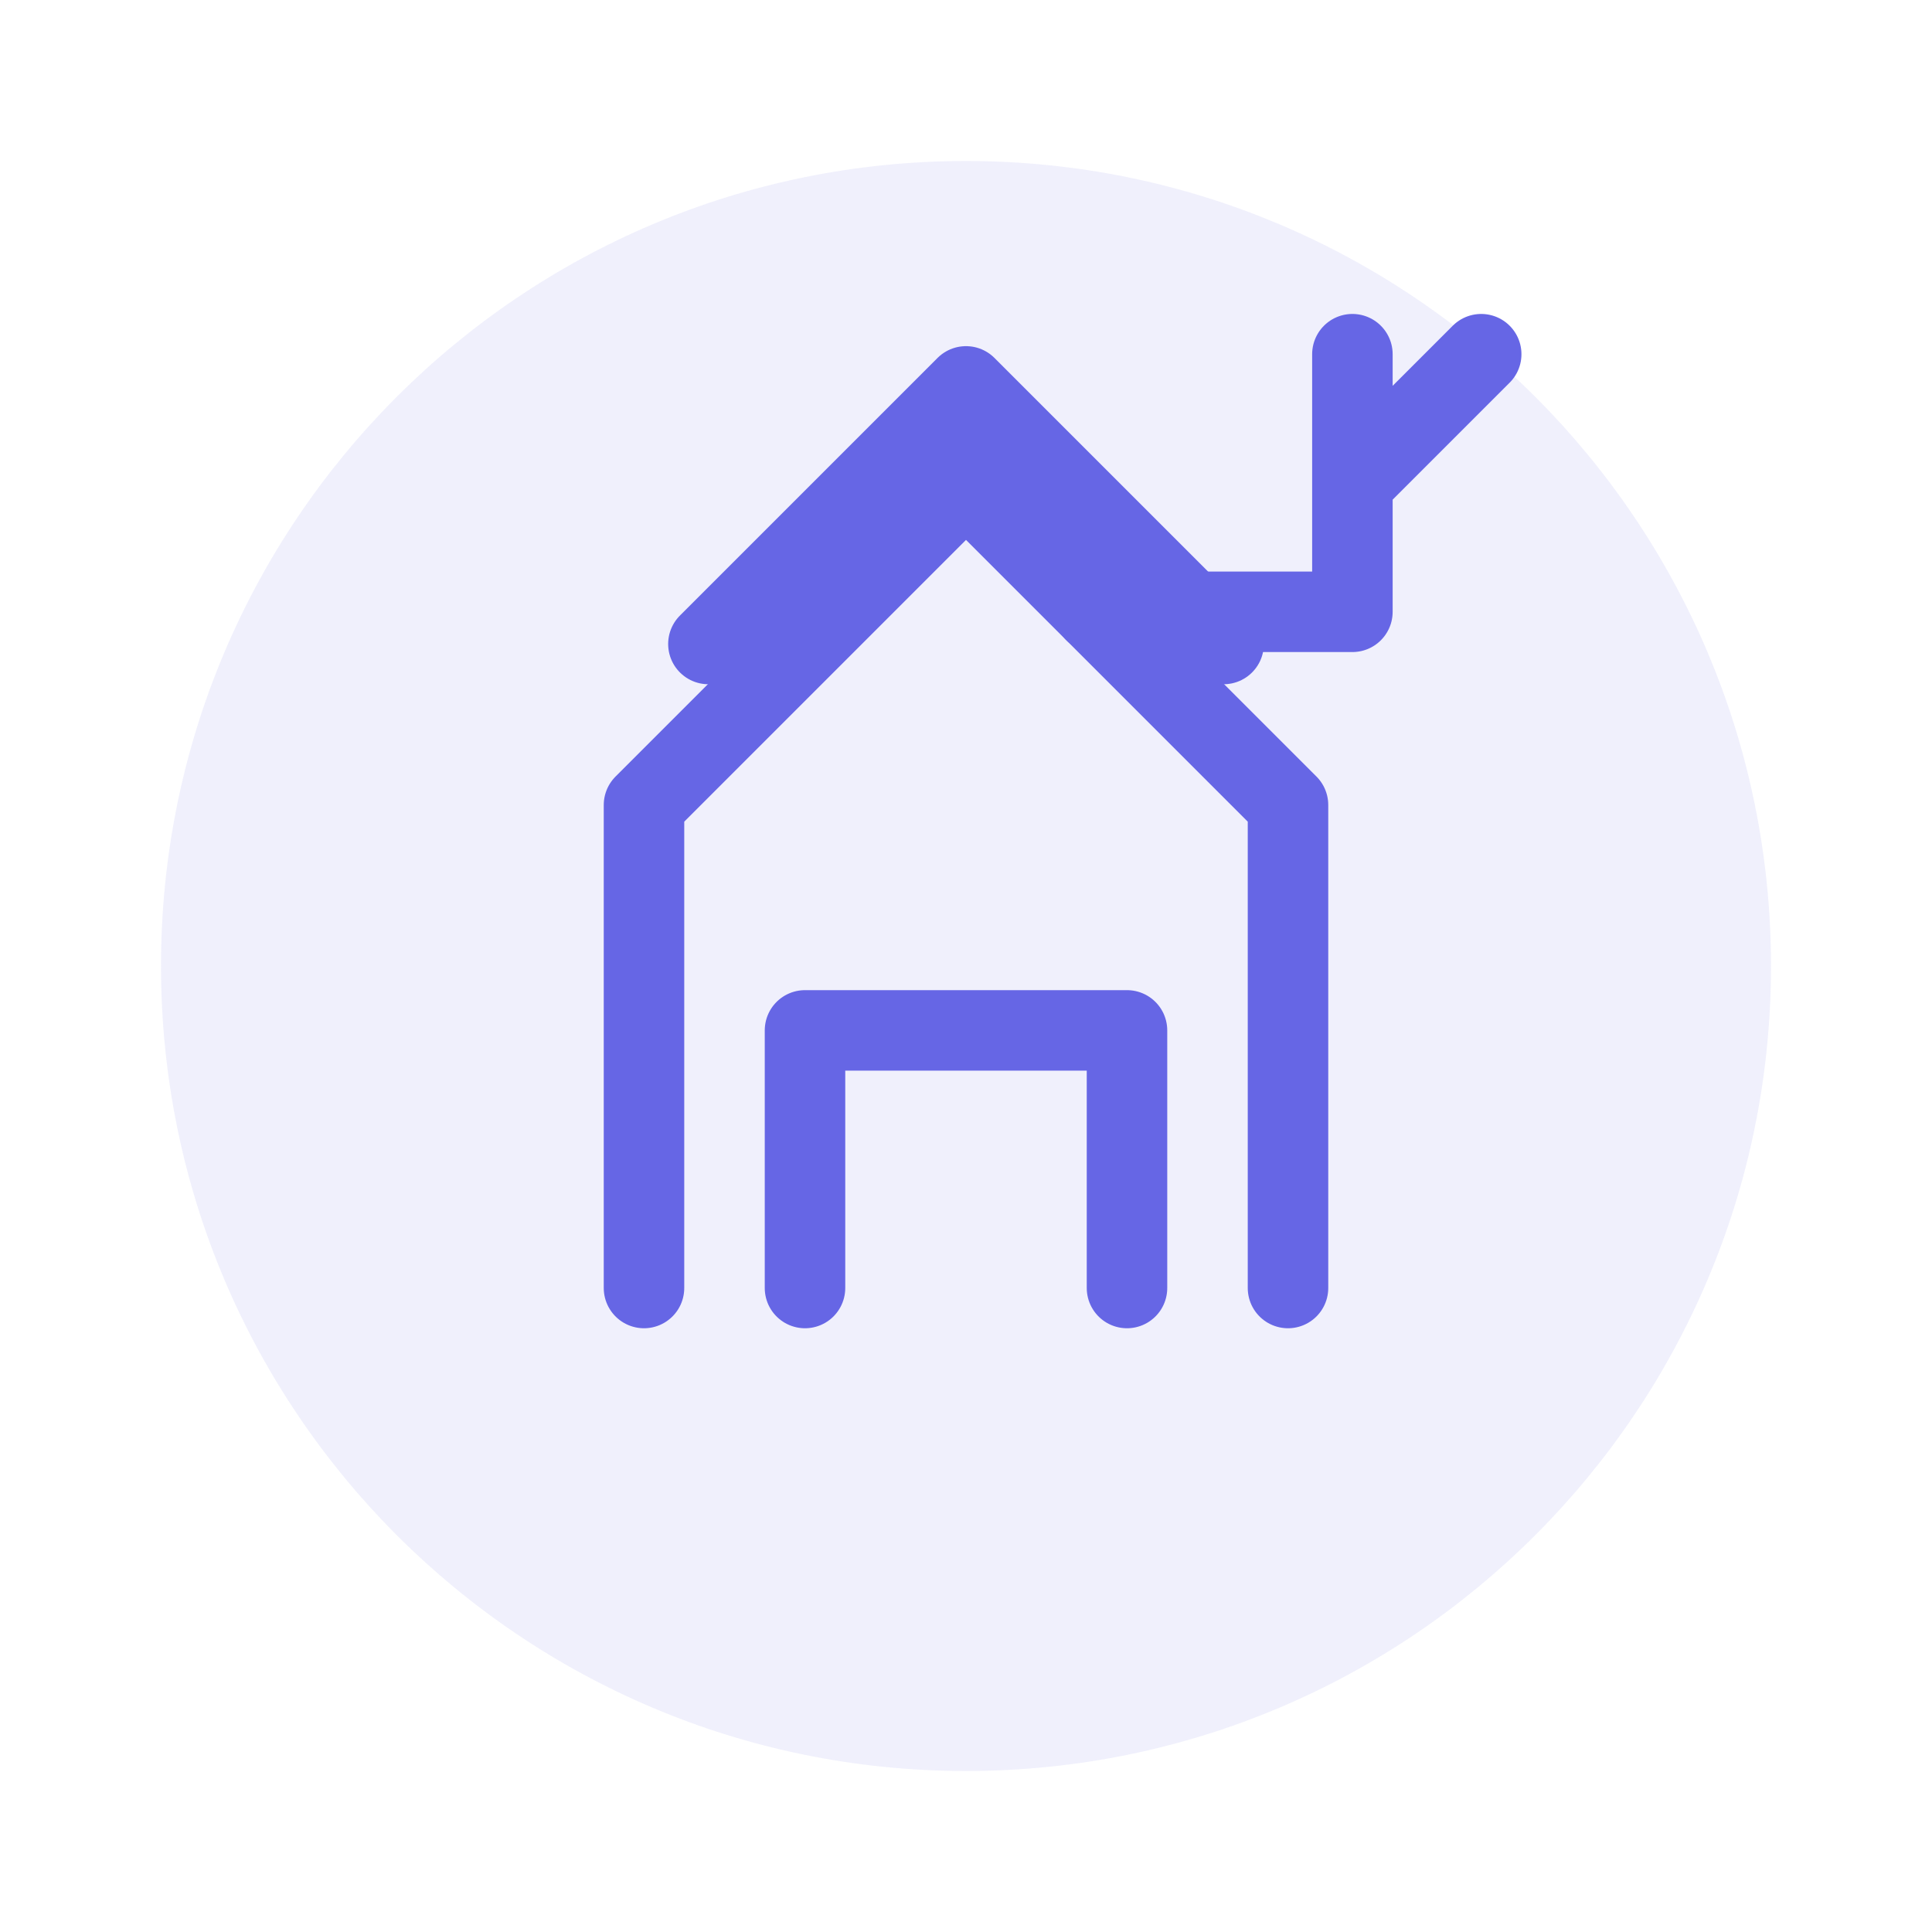
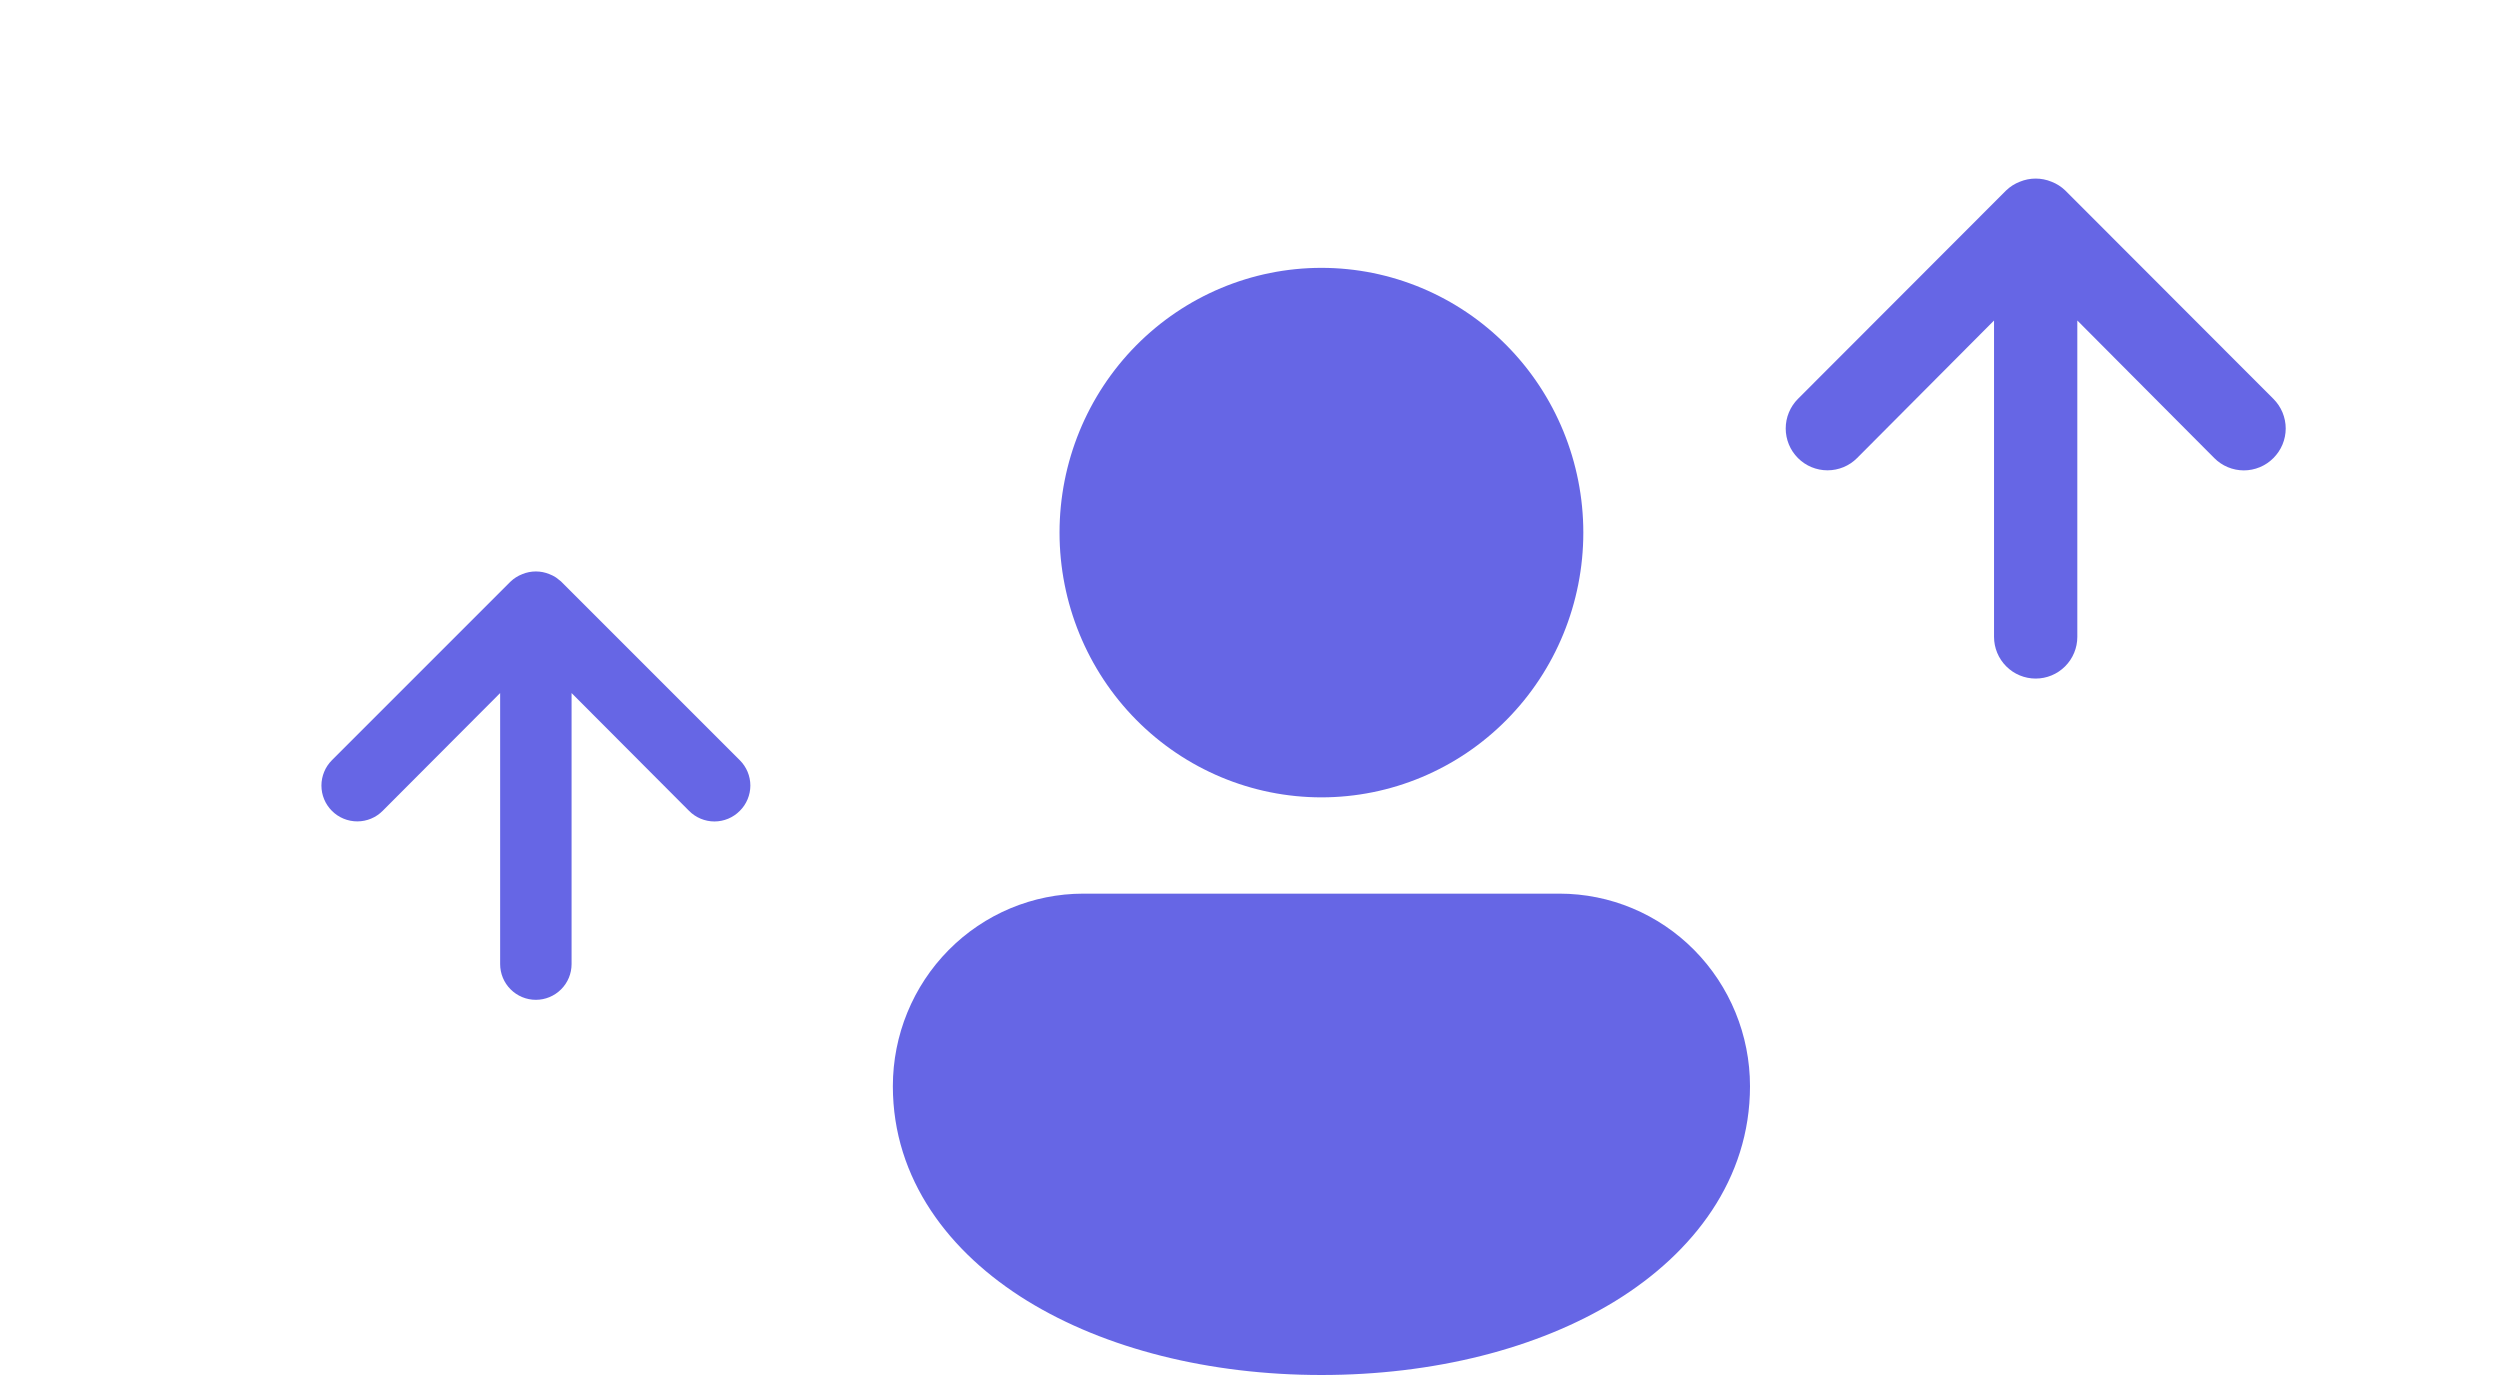
- <svg xmlns="http://www.w3.org/2000/svg" width="60" height="60" viewBox="0 0 60 60" fill="none">
-   <path d="M30 5C16.193 5 5 16.193 5 30s11.193 25 25 25 25-11.193 25-25S43.807 5 30 5z" fill="#6666E5" fill-opacity="0.1" />
-   <path d="M20 40V25l10-10 10 10v15" stroke="#6666E5" stroke-width="2.5" stroke-linecap="round" stroke-linejoin="round" />
-   <path d="M25 40v-8h10v8" stroke="#6666E5" stroke-width="2.5" stroke-linecap="round" stroke-linejoin="round" />
-   <path d="M38 20l-8-8-8 8" stroke="#6666E5" stroke-width="2.5" stroke-linecap="round" stroke-linejoin="round" />
-   <path d="M42 15l4-4M42 11v8h-8" stroke="#6666E5" stroke-width="2.5" stroke-linecap="round" stroke-linejoin="round" />
+ <svg xmlns="http://www.w3.org/2000/svg" width="70" height="39" viewBox="0 0 70 39" fill="none">
+   <path d="M43.667 25.022C45.081 25.022 46.438 25.59 47.438 26.601C48.438 27.612 49 28.983 49 30.413C49 33.014 47.421 35.077 45.237 36.424C43.053 37.767 40.133 38.5 37 38.5C33.867 38.5 30.947 37.767 28.763 36.424C26.576 35.077 25 33.014 25 30.413C25 28.983 25.562 27.612 26.562 26.601C27.562 25.59 28.919 25.022 30.333 25.022H43.667ZM37 7.5C38.945 7.5 40.81 8.281 42.185 9.671C43.561 11.061 44.333 12.947 44.333 14.913C44.333 16.879 43.561 18.765 42.185 20.155C40.81 21.545 38.945 22.326 37 22.326C35.055 22.326 33.19 21.545 31.814 20.155C30.439 18.765 29.667 16.879 29.667 14.913C29.667 12.947 30.439 11.061 31.814 9.671C33.19 8.281 35.055 7.5 37 7.5Z" fill="#6666E5" />
+   <path d="M63.655 11.168L57.827 5.333C57.716 5.226 57.585 5.143 57.442 5.088C57.158 4.971 56.84 4.971 56.556 5.088C56.413 5.143 56.282 5.226 56.171 5.333L50.343 11.168C50.234 11.277 50.148 11.406 50.089 11.549C50.03 11.691 50 11.843 50 11.997C50 12.308 50.123 12.606 50.343 12.826C50.562 13.046 50.86 13.169 51.17 13.169C51.481 13.169 51.779 13.046 51.998 12.826L55.833 8.974V17.833C55.833 18.142 55.956 18.439 56.175 18.658C56.393 18.877 56.69 19 56.999 19C57.308 19 57.605 18.877 57.823 18.658C58.042 18.439 58.165 18.142 58.165 17.833V8.974L62 12.826C62.108 12.935 62.237 13.022 62.379 13.081C62.521 13.14 62.674 13.171 62.828 13.171C62.981 13.171 63.134 13.14 63.276 13.081C63.418 13.022 63.547 12.935 63.655 12.826C63.764 12.717 63.851 12.588 63.91 12.446C63.969 12.304 64 12.151 64 11.997C64 11.843 63.969 11.691 63.91 11.548C63.851 11.406 63.764 11.277 63.655 11.168Z" fill="#6666E5" />
+   <path d="M14.719 16.307C14.901 16.232 15.107 16.232 15.289 16.307L15.294 16.309C15.34 16.326 15.383 16.349 15.425 16.375L15.541 16.466L20.538 21.463C20.608 21.533 20.664 21.616 20.702 21.707C20.74 21.798 20.76 21.896 20.76 21.995C20.76 22.094 20.74 22.192 20.702 22.283C20.664 22.375 20.608 22.458 20.538 22.527L20.536 22.529C20.467 22.599 20.384 22.655 20.293 22.693C20.202 22.731 20.103 22.751 20.004 22.751C19.905 22.751 19.807 22.731 19.716 22.693C19.625 22.655 19.541 22.599 19.472 22.529L19.471 22.528L16.181 19.229L15.754 18.8V26.995C15.754 27.194 15.675 27.385 15.534 27.525C15.393 27.666 15.203 27.745 15.004 27.745C14.805 27.745 14.614 27.666 14.474 27.525C14.333 27.385 14.254 27.194 14.254 26.995V18.8L13.827 19.229L10.537 22.528C10.396 22.67 10.204 22.749 10.004 22.749C9.804 22.749 9.612 22.67 9.471 22.528C9.329 22.387 9.25 22.195 9.25 21.995C9.25 21.896 9.27 21.797 9.308 21.706C9.345 21.615 9.401 21.532 9.471 21.462L14.467 16.466C14.538 16.398 14.623 16.344 14.715 16.309L14.719 16.307Z" fill="#6666E5" stroke="#6666E5" stroke-width="0.5" />
</svg>
